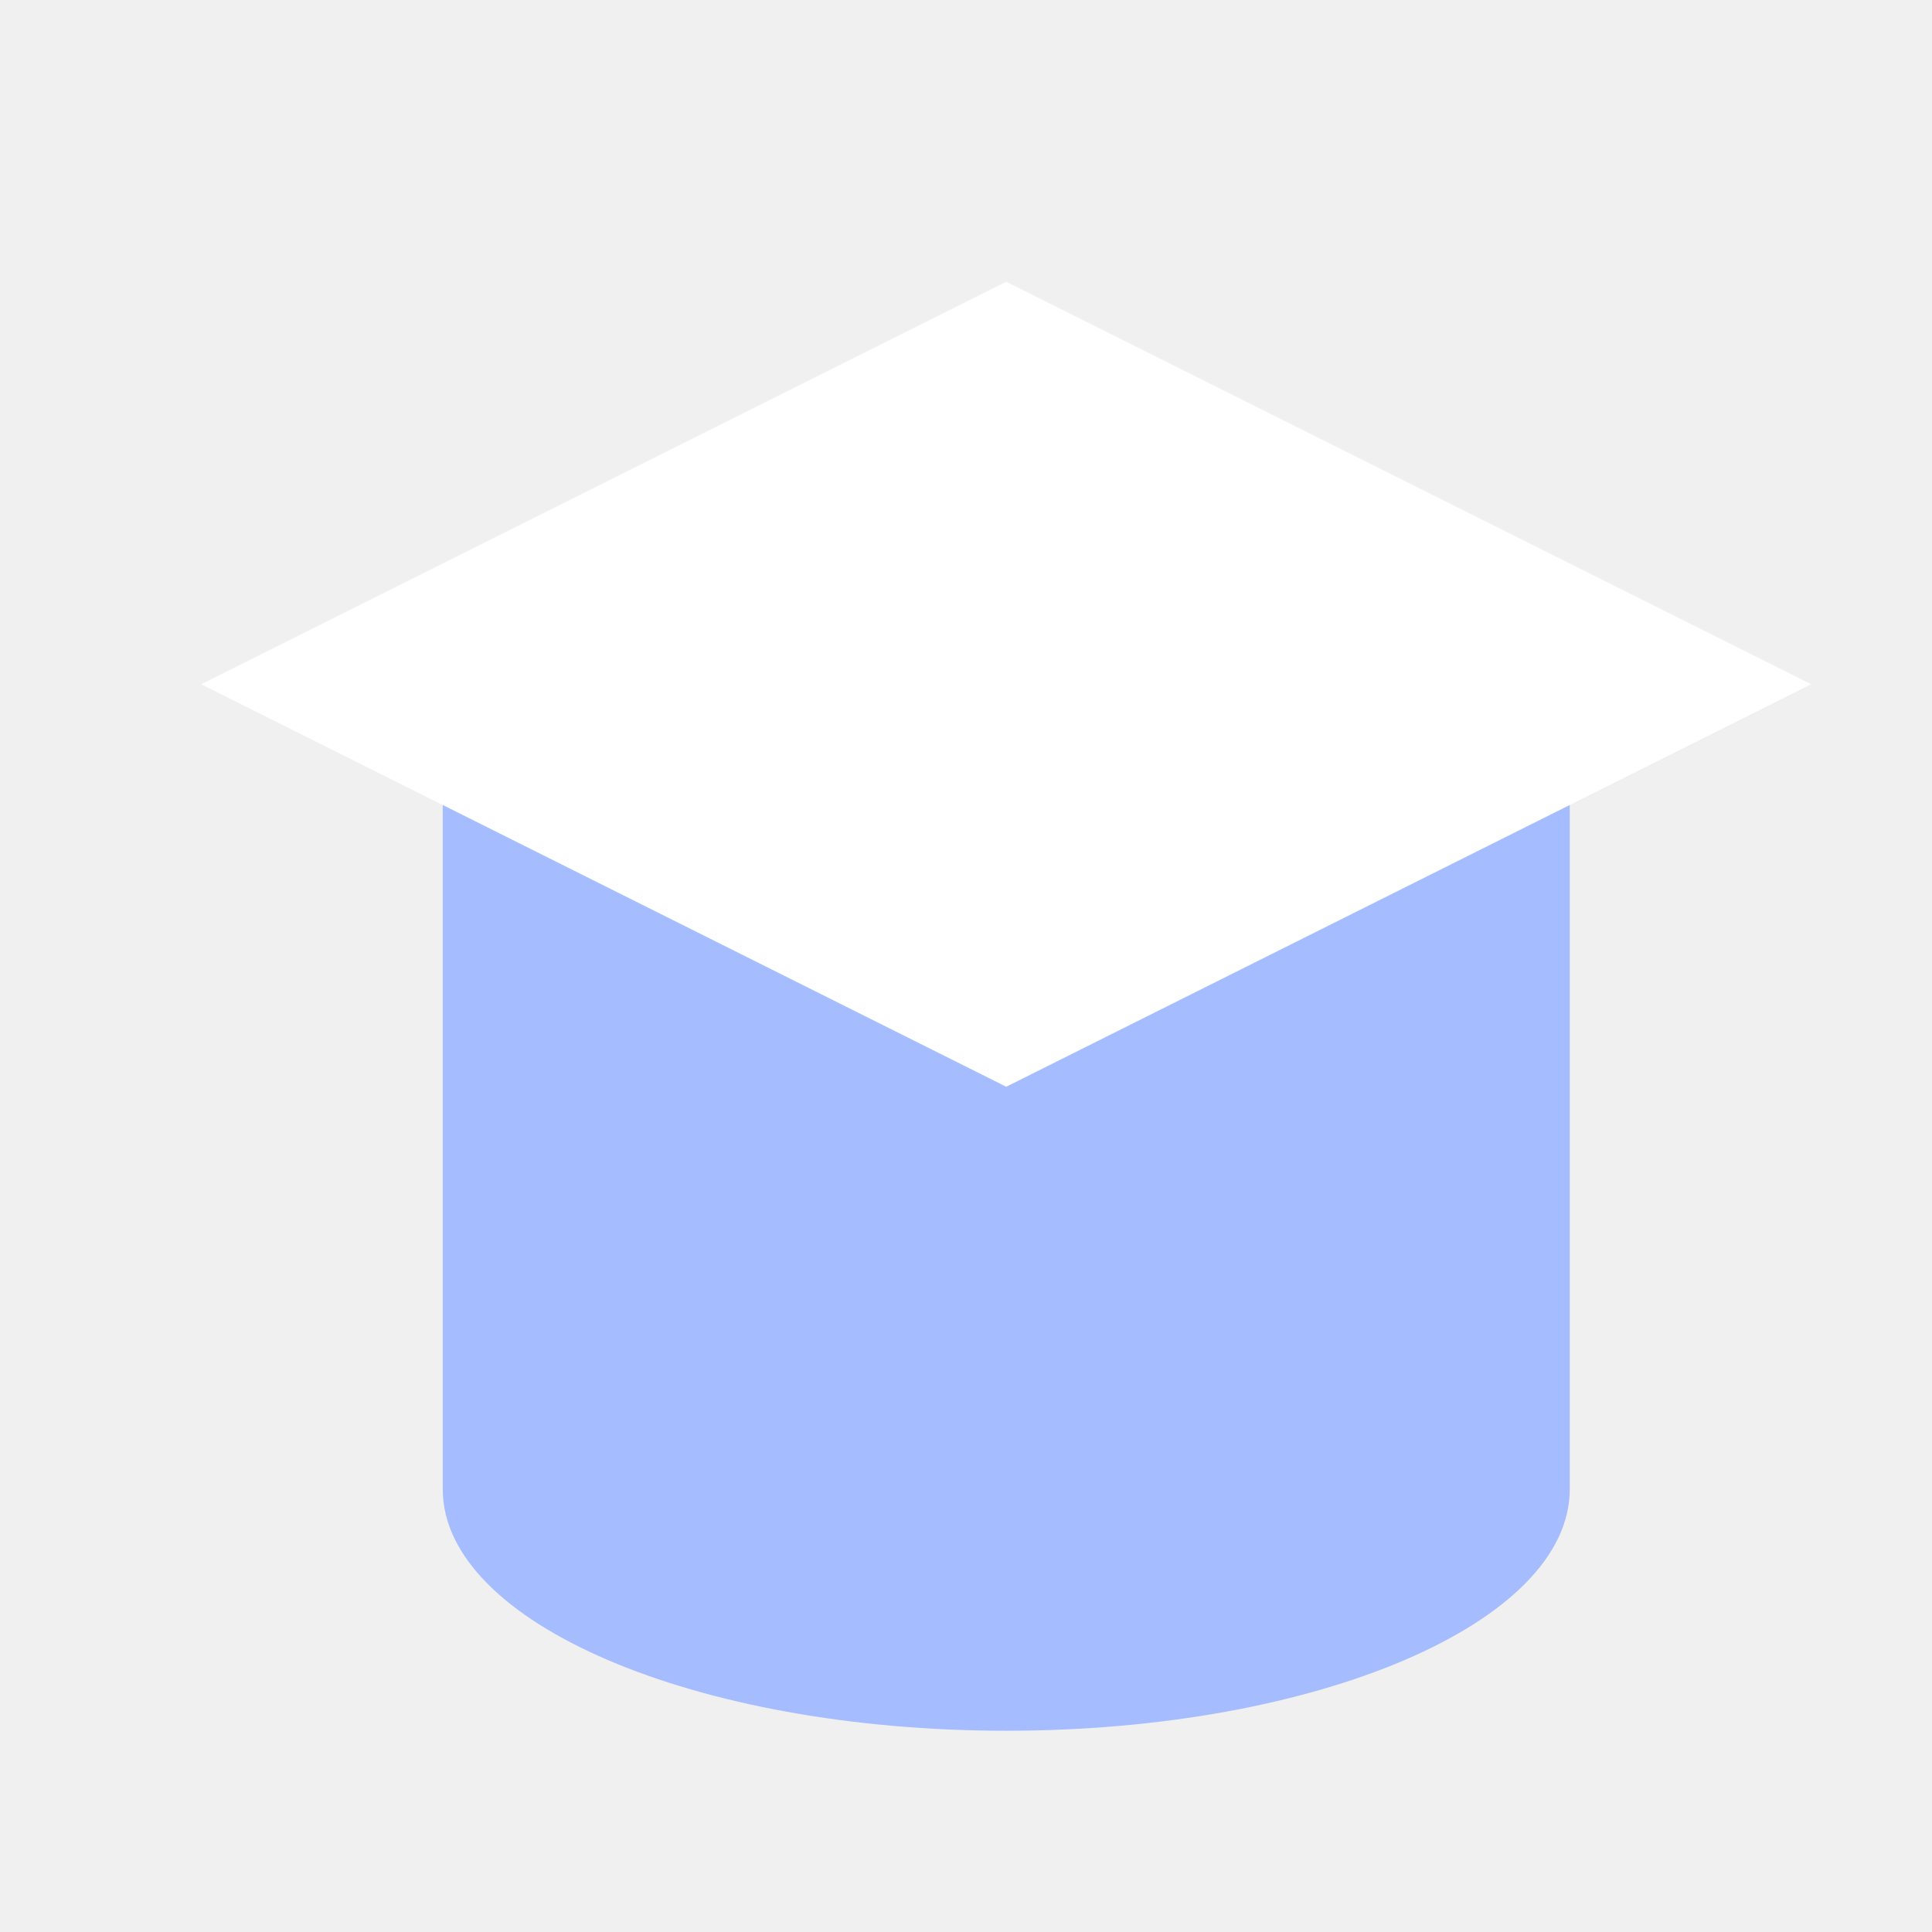
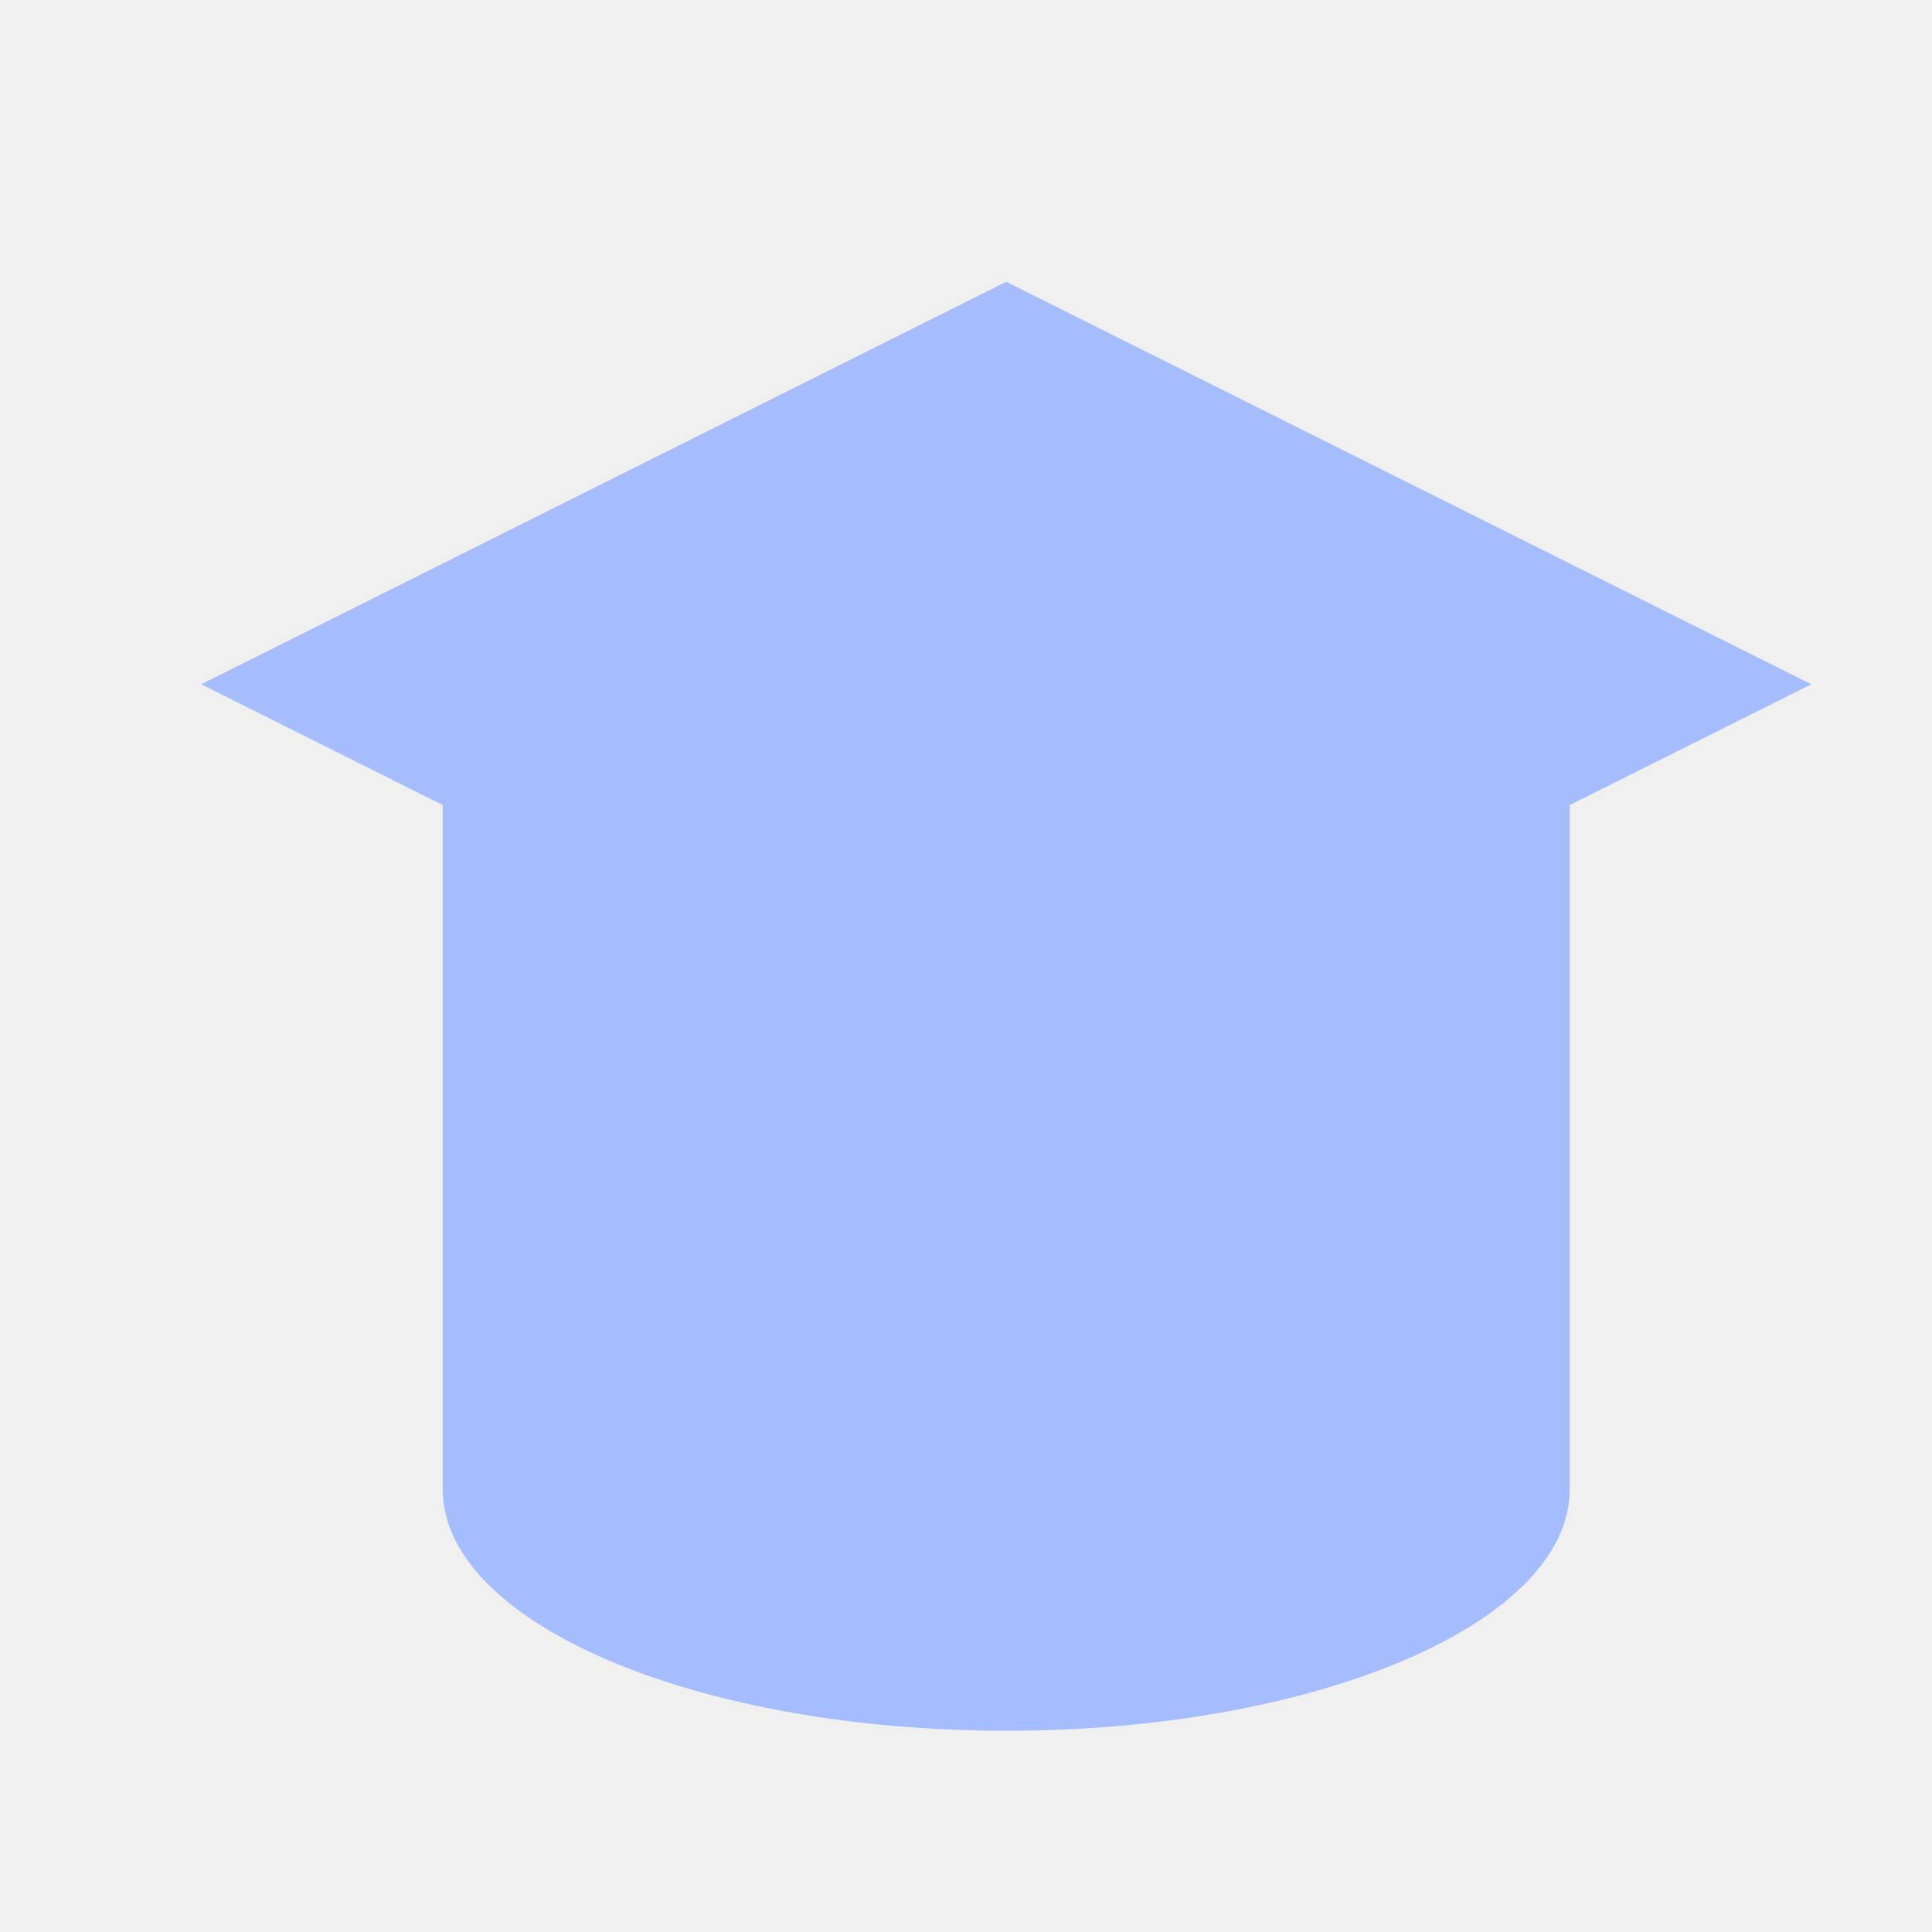
<svg xmlns="http://www.w3.org/2000/svg" x="0px" y="0px" width="24px" height="24px" viewBox="0 0 24 24">
  <g stroke-width="1" transform="translate(0.5, 0.5)" class="stroke" fill="none" fill-rule="nonzero">
    <line class="stroke" stroke-miterlimit="10" x1="23" y1="10" x2="23" y2="18" />
    <path class="opacity" fill="#A5BCFF" d="M5,9.5V18c0,1.657,3.134,3,7,3  s7-1.343,7-3V9.5" />
-     <polygon class="opacity" fill="#ffffff" points="12,13 2,8 12,3  22,8 " />
+     <polygon class="opacity" fill="#A5BCFF" points="12,13 2,8 12,3  22,8 " />
  </g>
</svg>
